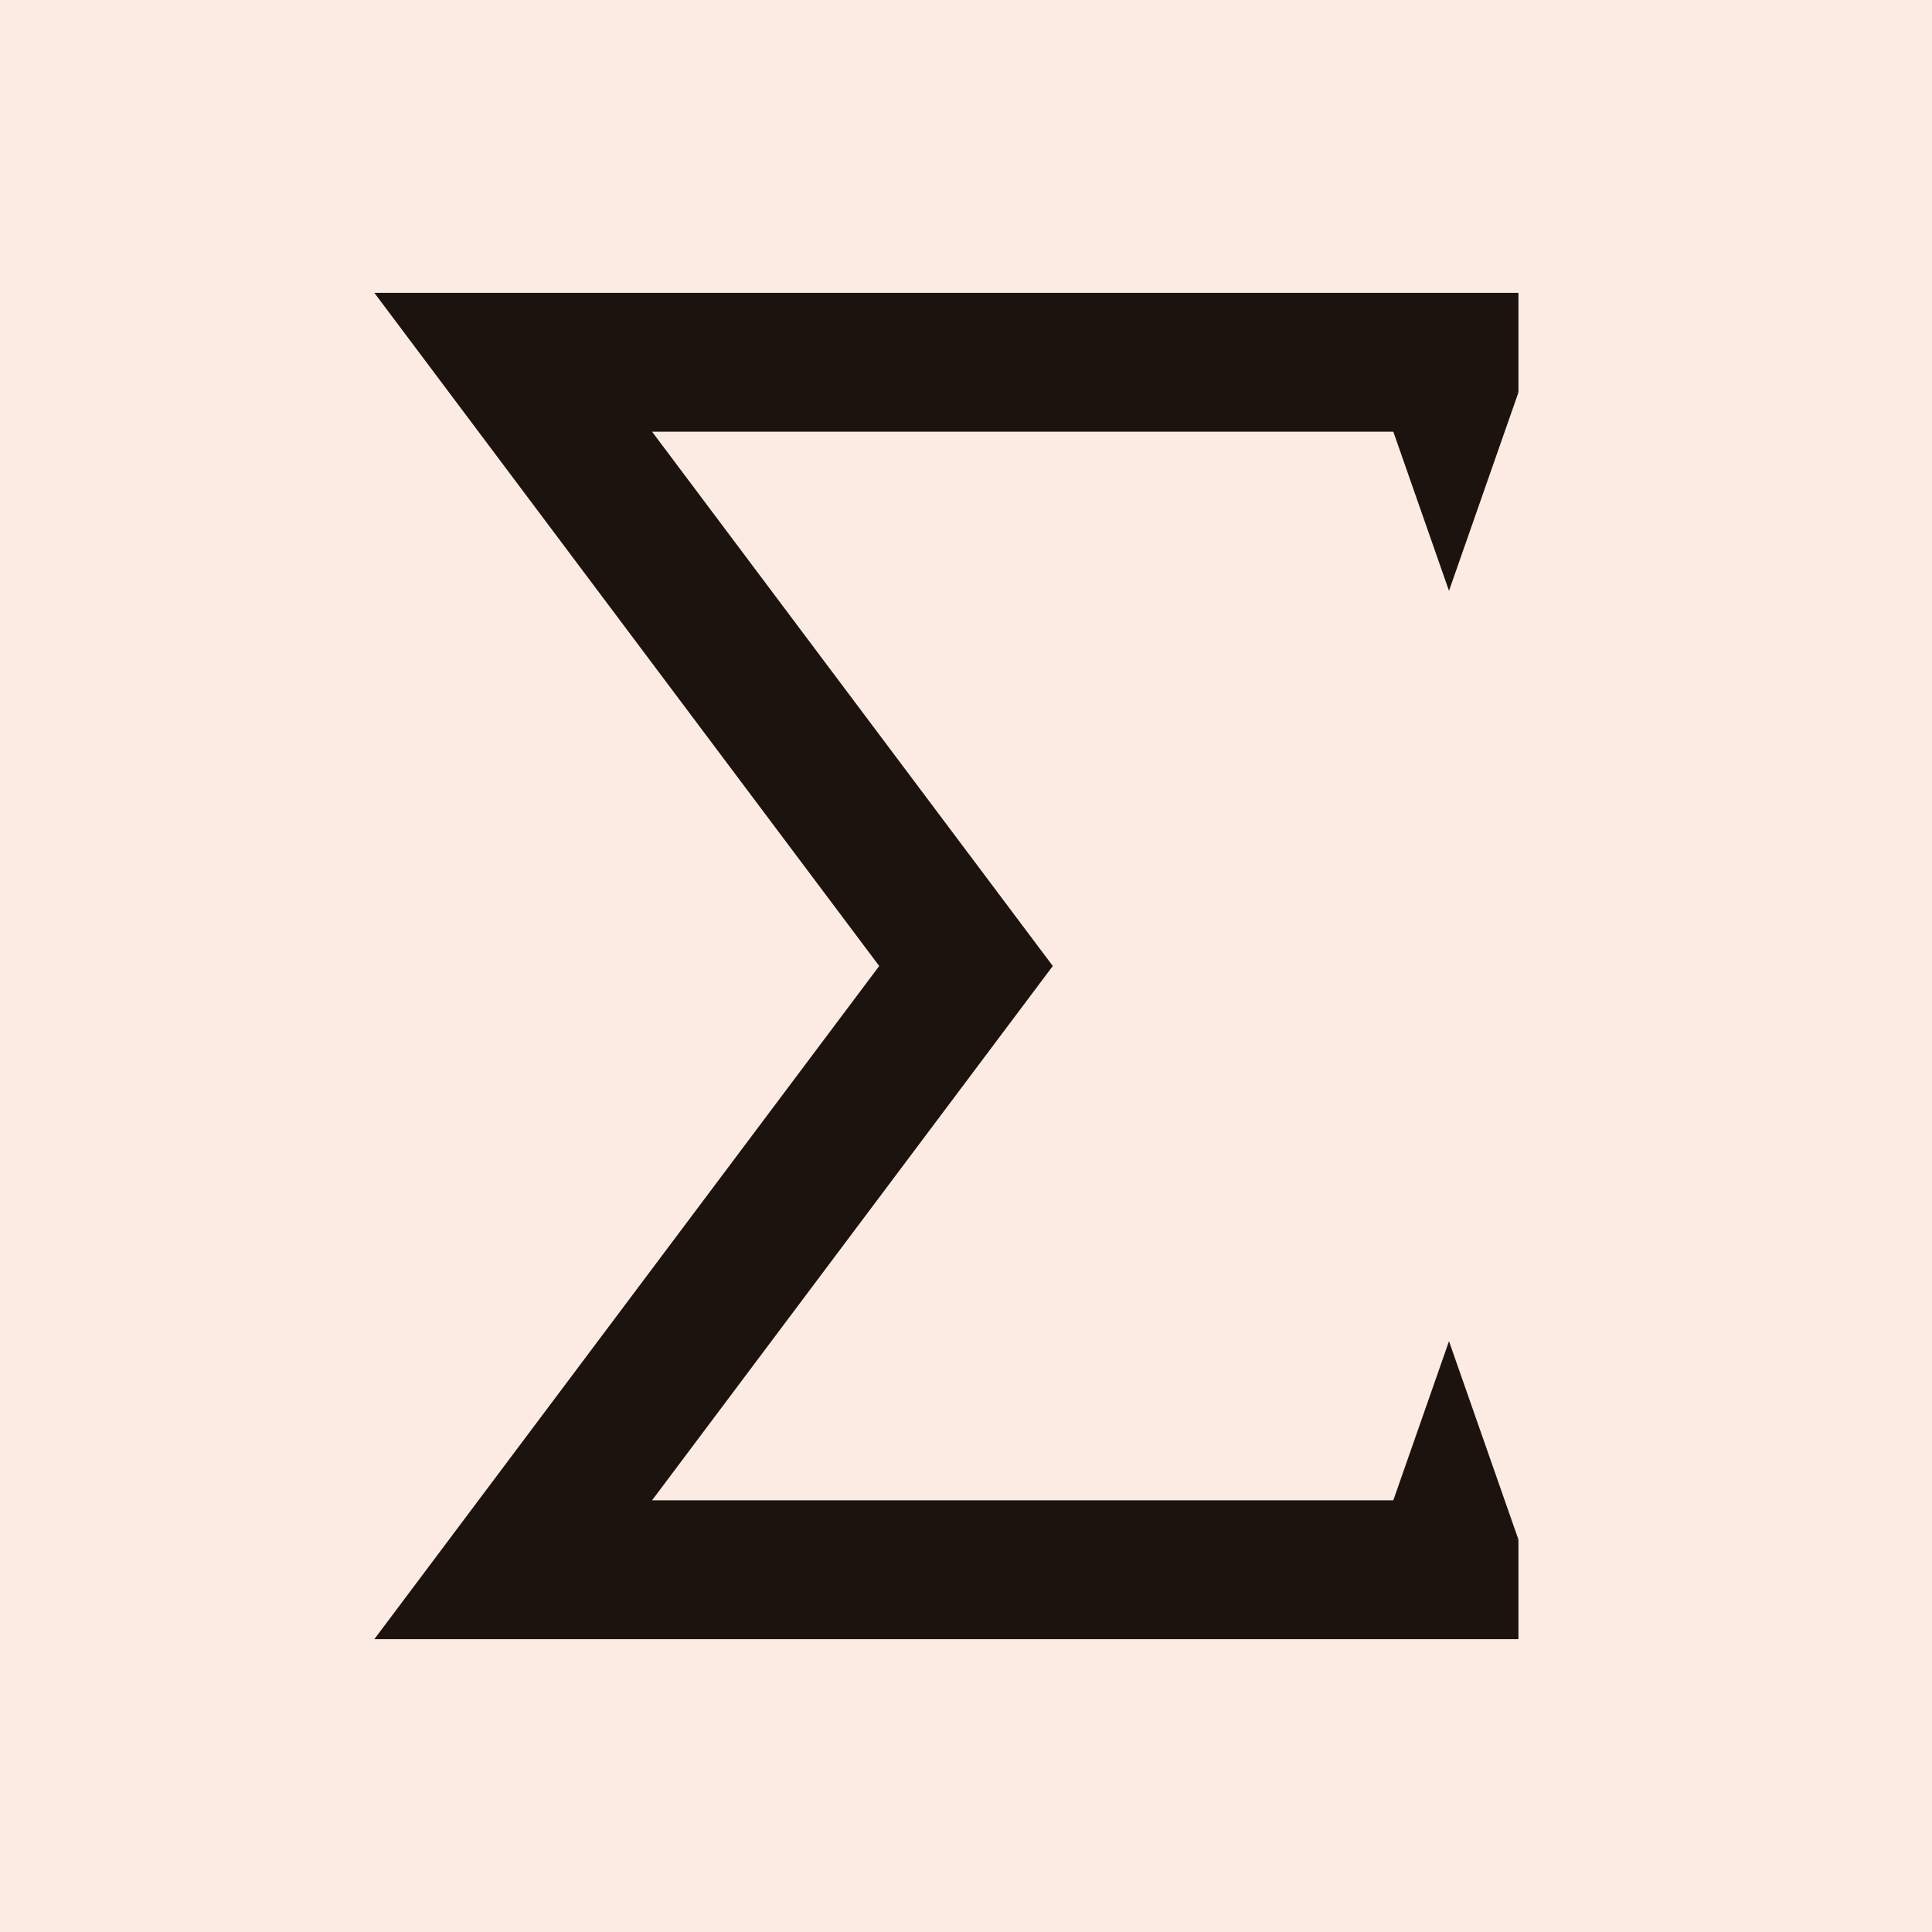
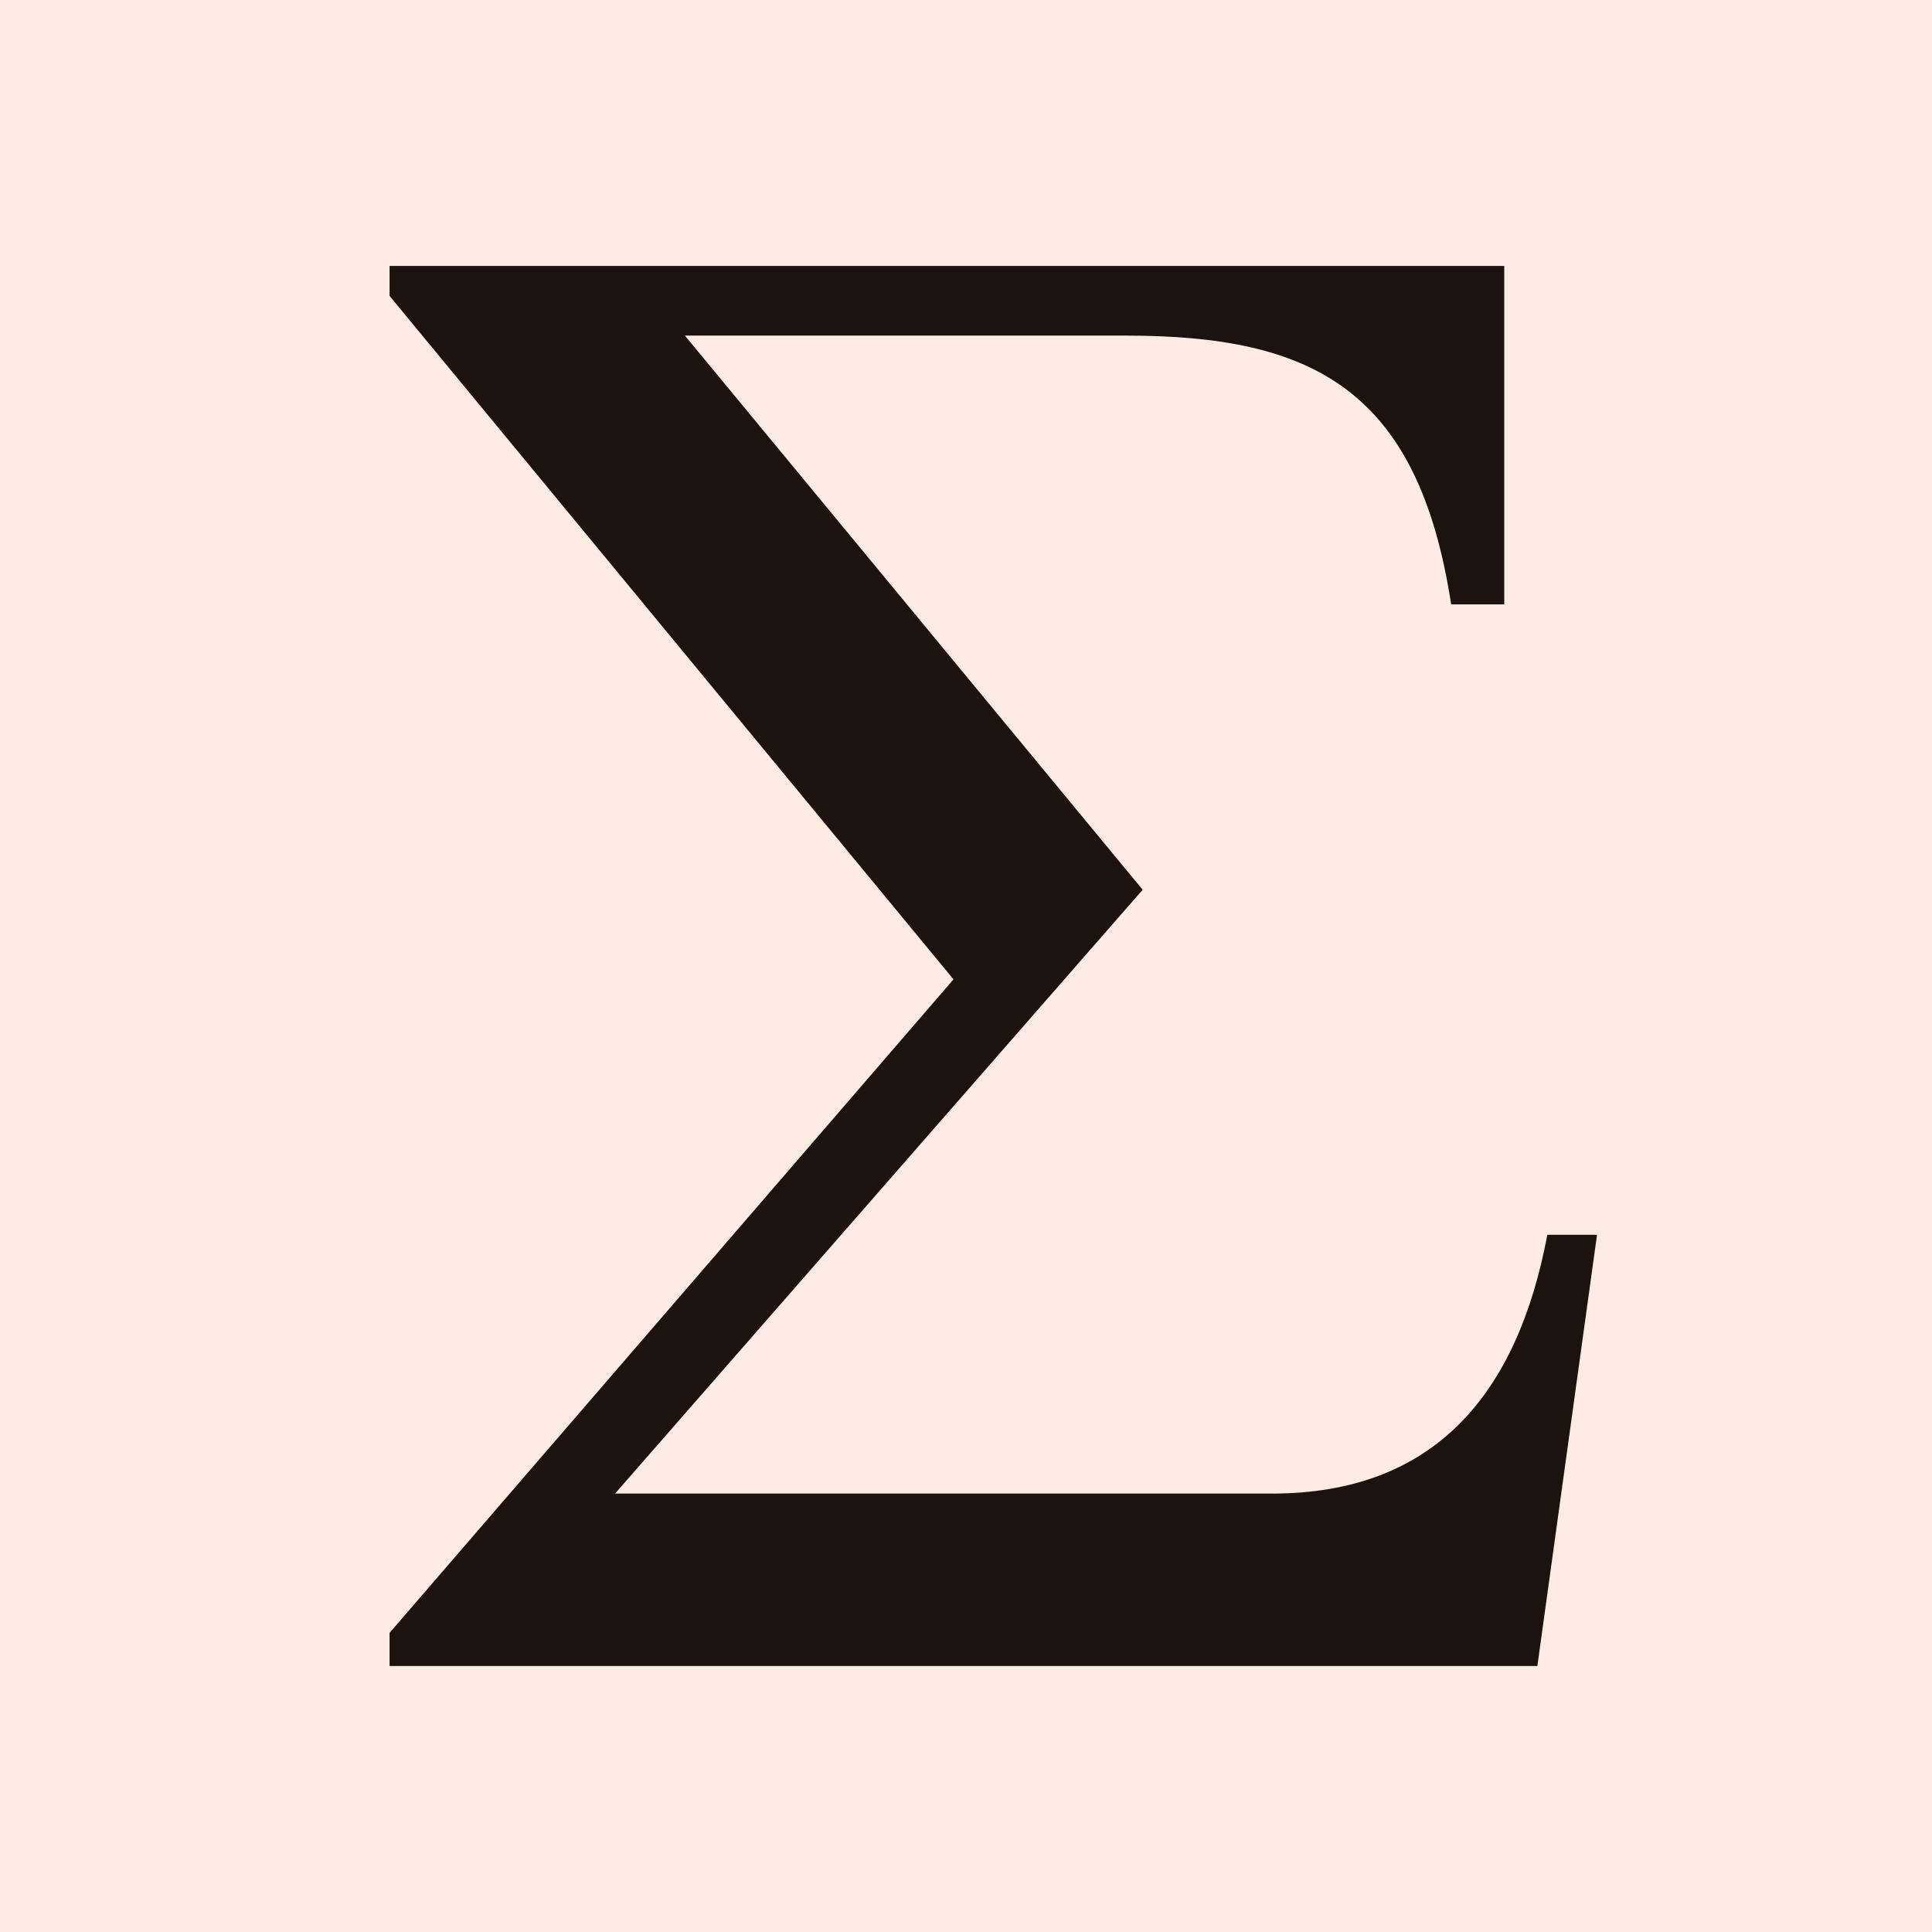
- <svg xmlns="http://www.w3.org/2000/svg" width="32" height="32" viewBox="0 0 32 32" version="1.1" id="svg1">
+ <svg xmlns="http://www.w3.org/2000/svg" xmlns:xlink="http://www.w3.org/1999/xlink" width="32" height="32" viewBox="0 0 32 32" version="1.1" id="svg1" xml:space="preserve">
  <defs id="defs1">
-     <marker markerWidth="1.5" markerHeight="1" refX="0" refY="0" orient="auto-start-reverse" id="marker2" viewBox="0 0 0.525 1" style="overflow:visible" preserveAspectRatio="none">
-       <path style="fill:context-stroke;stroke-linecap:butt" d="M 0,-1 1,0 0,1 -0.05,0 Z" transform="scale(0.5)" id="path2" />
-     </marker>
-     <marker markerWidth="1.5" markerHeight="1" refX="0" refY="0" orient="auto-start-reverse" id="CapTriangle" viewBox="0 0 0.525 1" style="overflow:visible" preserveAspectRatio="none">
-       <path style="fill:context-stroke;stroke-linecap:butt" d="M 0,-1 1,0 0,1 -0.05,0 Z" transform="scale(0.5)" id="path61" />
-     </marker>
+     <g id="g1">
+       <g id="glyph-0-0">
+         <path d="M 5.984 -2.031 L 5.75 -2.031 C 5.609 -1.281 5.219 -0.812 4.453 -0.812 L 1.359 -0.812 L 3.844 -3.656 L 1.688 -6.266 L 3.766 -6.266 C 4.641 -6.266 5.141 -6.016 5.297 -5 L 5.547 -5 L 5.547 -6.594 L 0.297 -6.594 L 0.297 -6.453 L 2.953 -3.234 L 0.297 -0.156 L 0.297 0 L 5.703 0 Z M 5.984 -2.031 " id="path1-9" />
+       </g>
+     </g>
  </defs>
  <g id="layer3">
    <rect style="fill:#fbebe3;fill-opacity:1;stroke:none;stroke-width:2.507;stroke-linejoin:round;stroke-dasharray:none;stroke-opacity:1" id="rect3" width="32" height="32" x="0" y="0" />
  </g>
  <g id="layer1">
-     <path style="fill:none;stroke:#1d130e;stroke-width:2.3;stroke-linejoin:miter;stroke-dasharray:none;stroke-opacity:1;marker-start:url(#CapTriangle);marker-end:url(#marker2)" d="M 24,25.5 V 26 H 8.5 L 16,16 8.5,6 H 24 v 0.5" id="path1" />
+     <use xlink:href="#glyph-0-0" x="0.441" y="6.83" id="use1" style="fill:#1d130e;fill-opacity:1" transform="matrix(3.516643,0,0,3.516643,3.857327,3.57526)" />
  </g>
  <g id="layer2" style="display:none">
    <circle style="fill:none;stroke:#000000;stroke-width:0.013;stroke-linejoin:round;stroke-dasharray:none;stroke-opacity:1" id="path3" cx="16" cy="16" r="16" />
  </g>
</svg>
